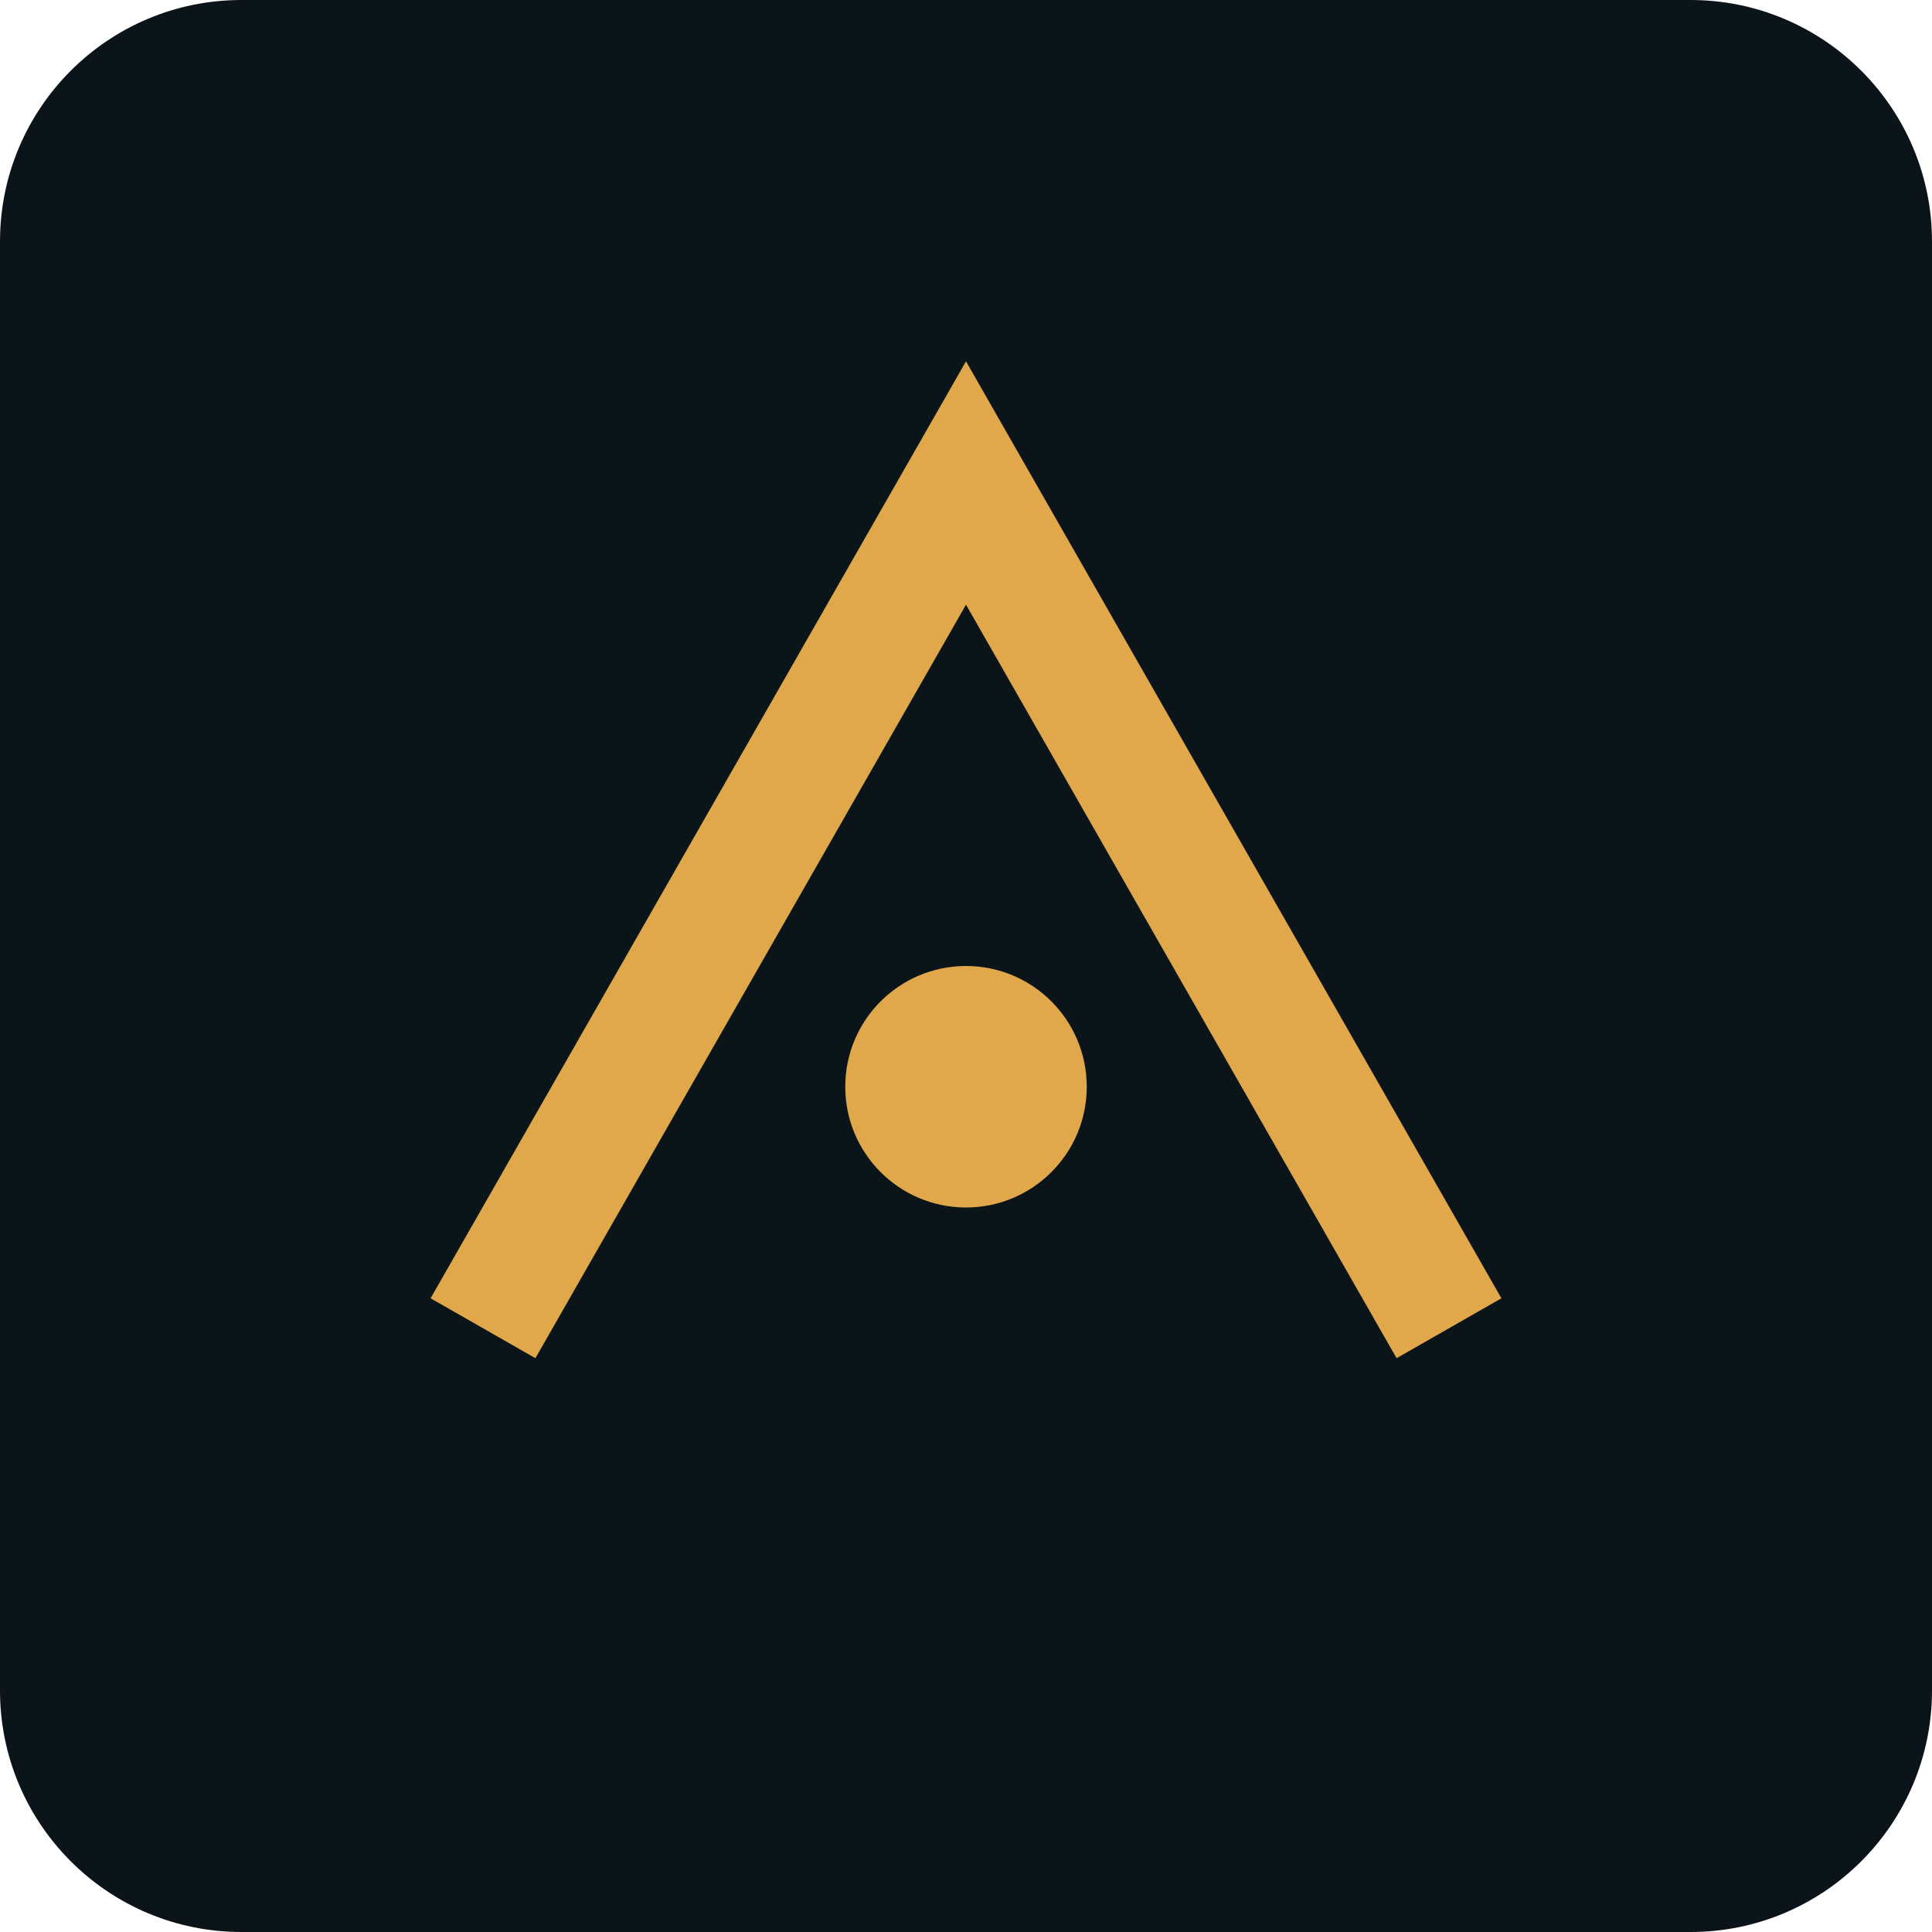
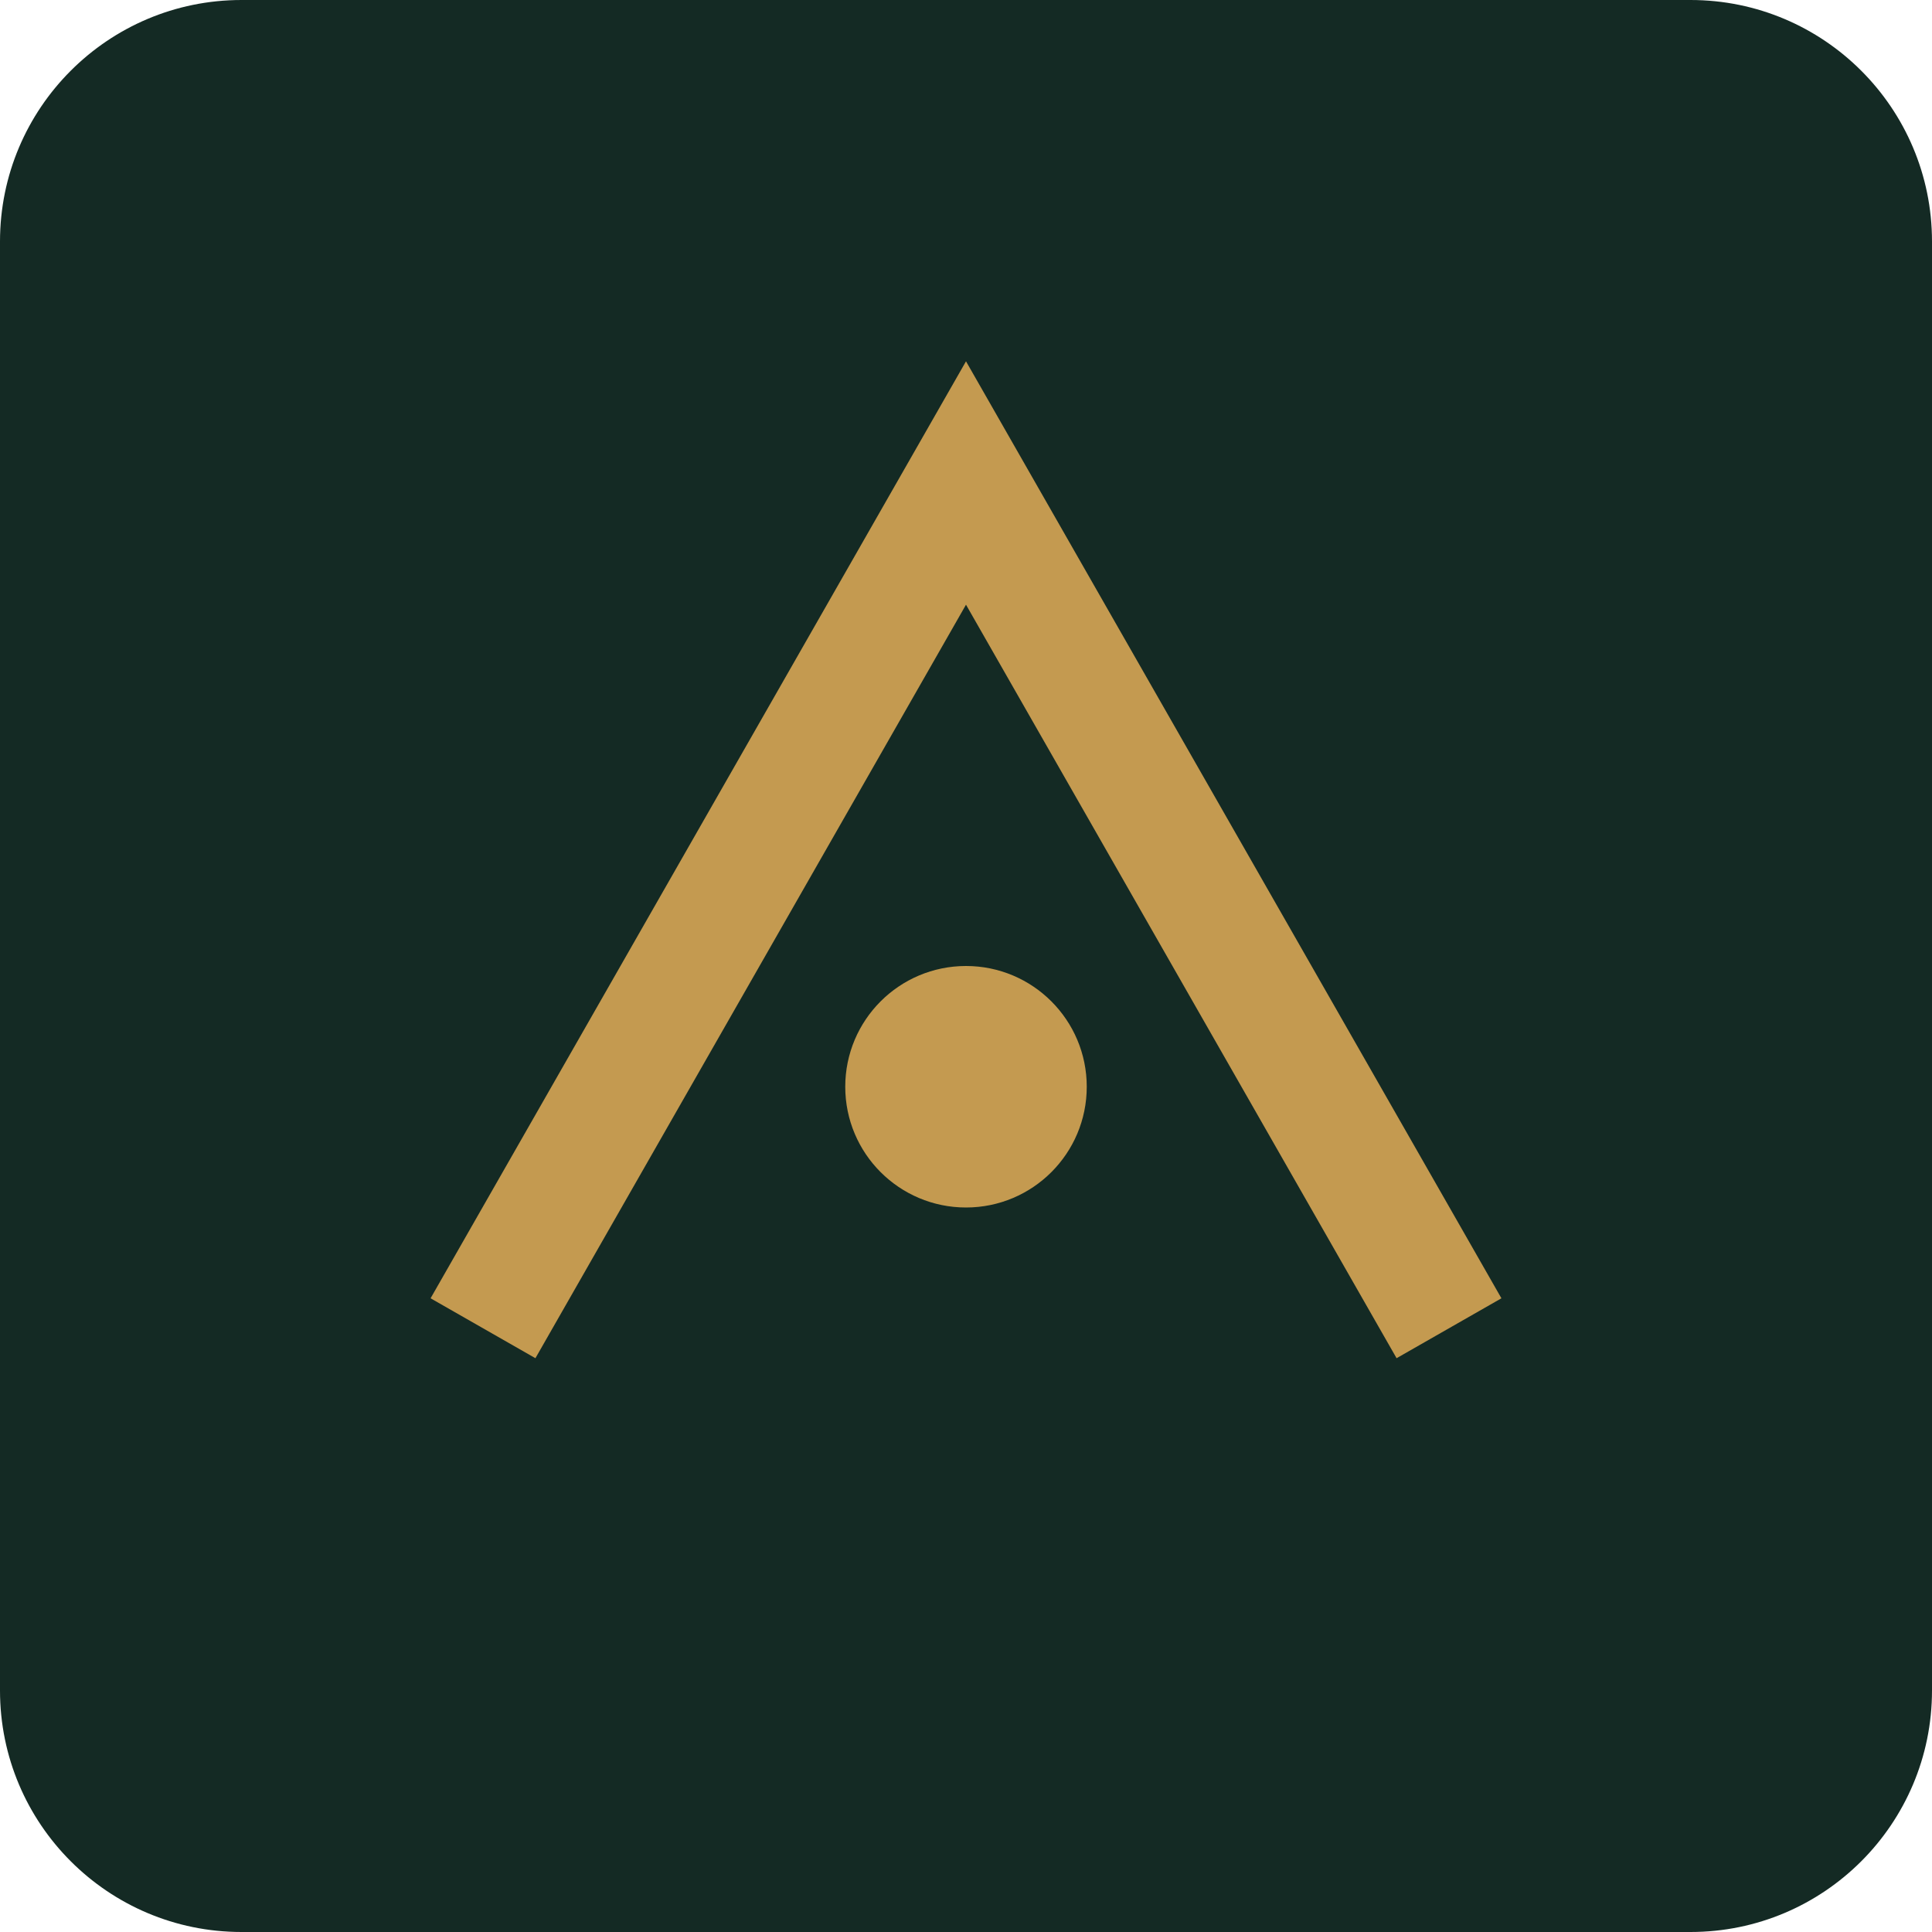
<svg xmlns="http://www.w3.org/2000/svg" viewBox="0 0 32 32" fill="none">
-   <rect width="32" height="32" rx="4" fill="#0B1419" />
-   <path d="M8 22 L16 8 L24 22" stroke="#E0A84A" stroke-width="2" fill="none" />
-   <circle cx="16" cy="18" r="2" fill="#E0A84A" />
+   <rect width="32" height="32" rx="4" fill="#142A24" />
+   <path d="M8 22 L16 8 L24 22" stroke="#C49A50" stroke-width="2" fill="none" />
+   <circle cx="16" cy="18" r="2" fill="#C49A50" />
</svg>
